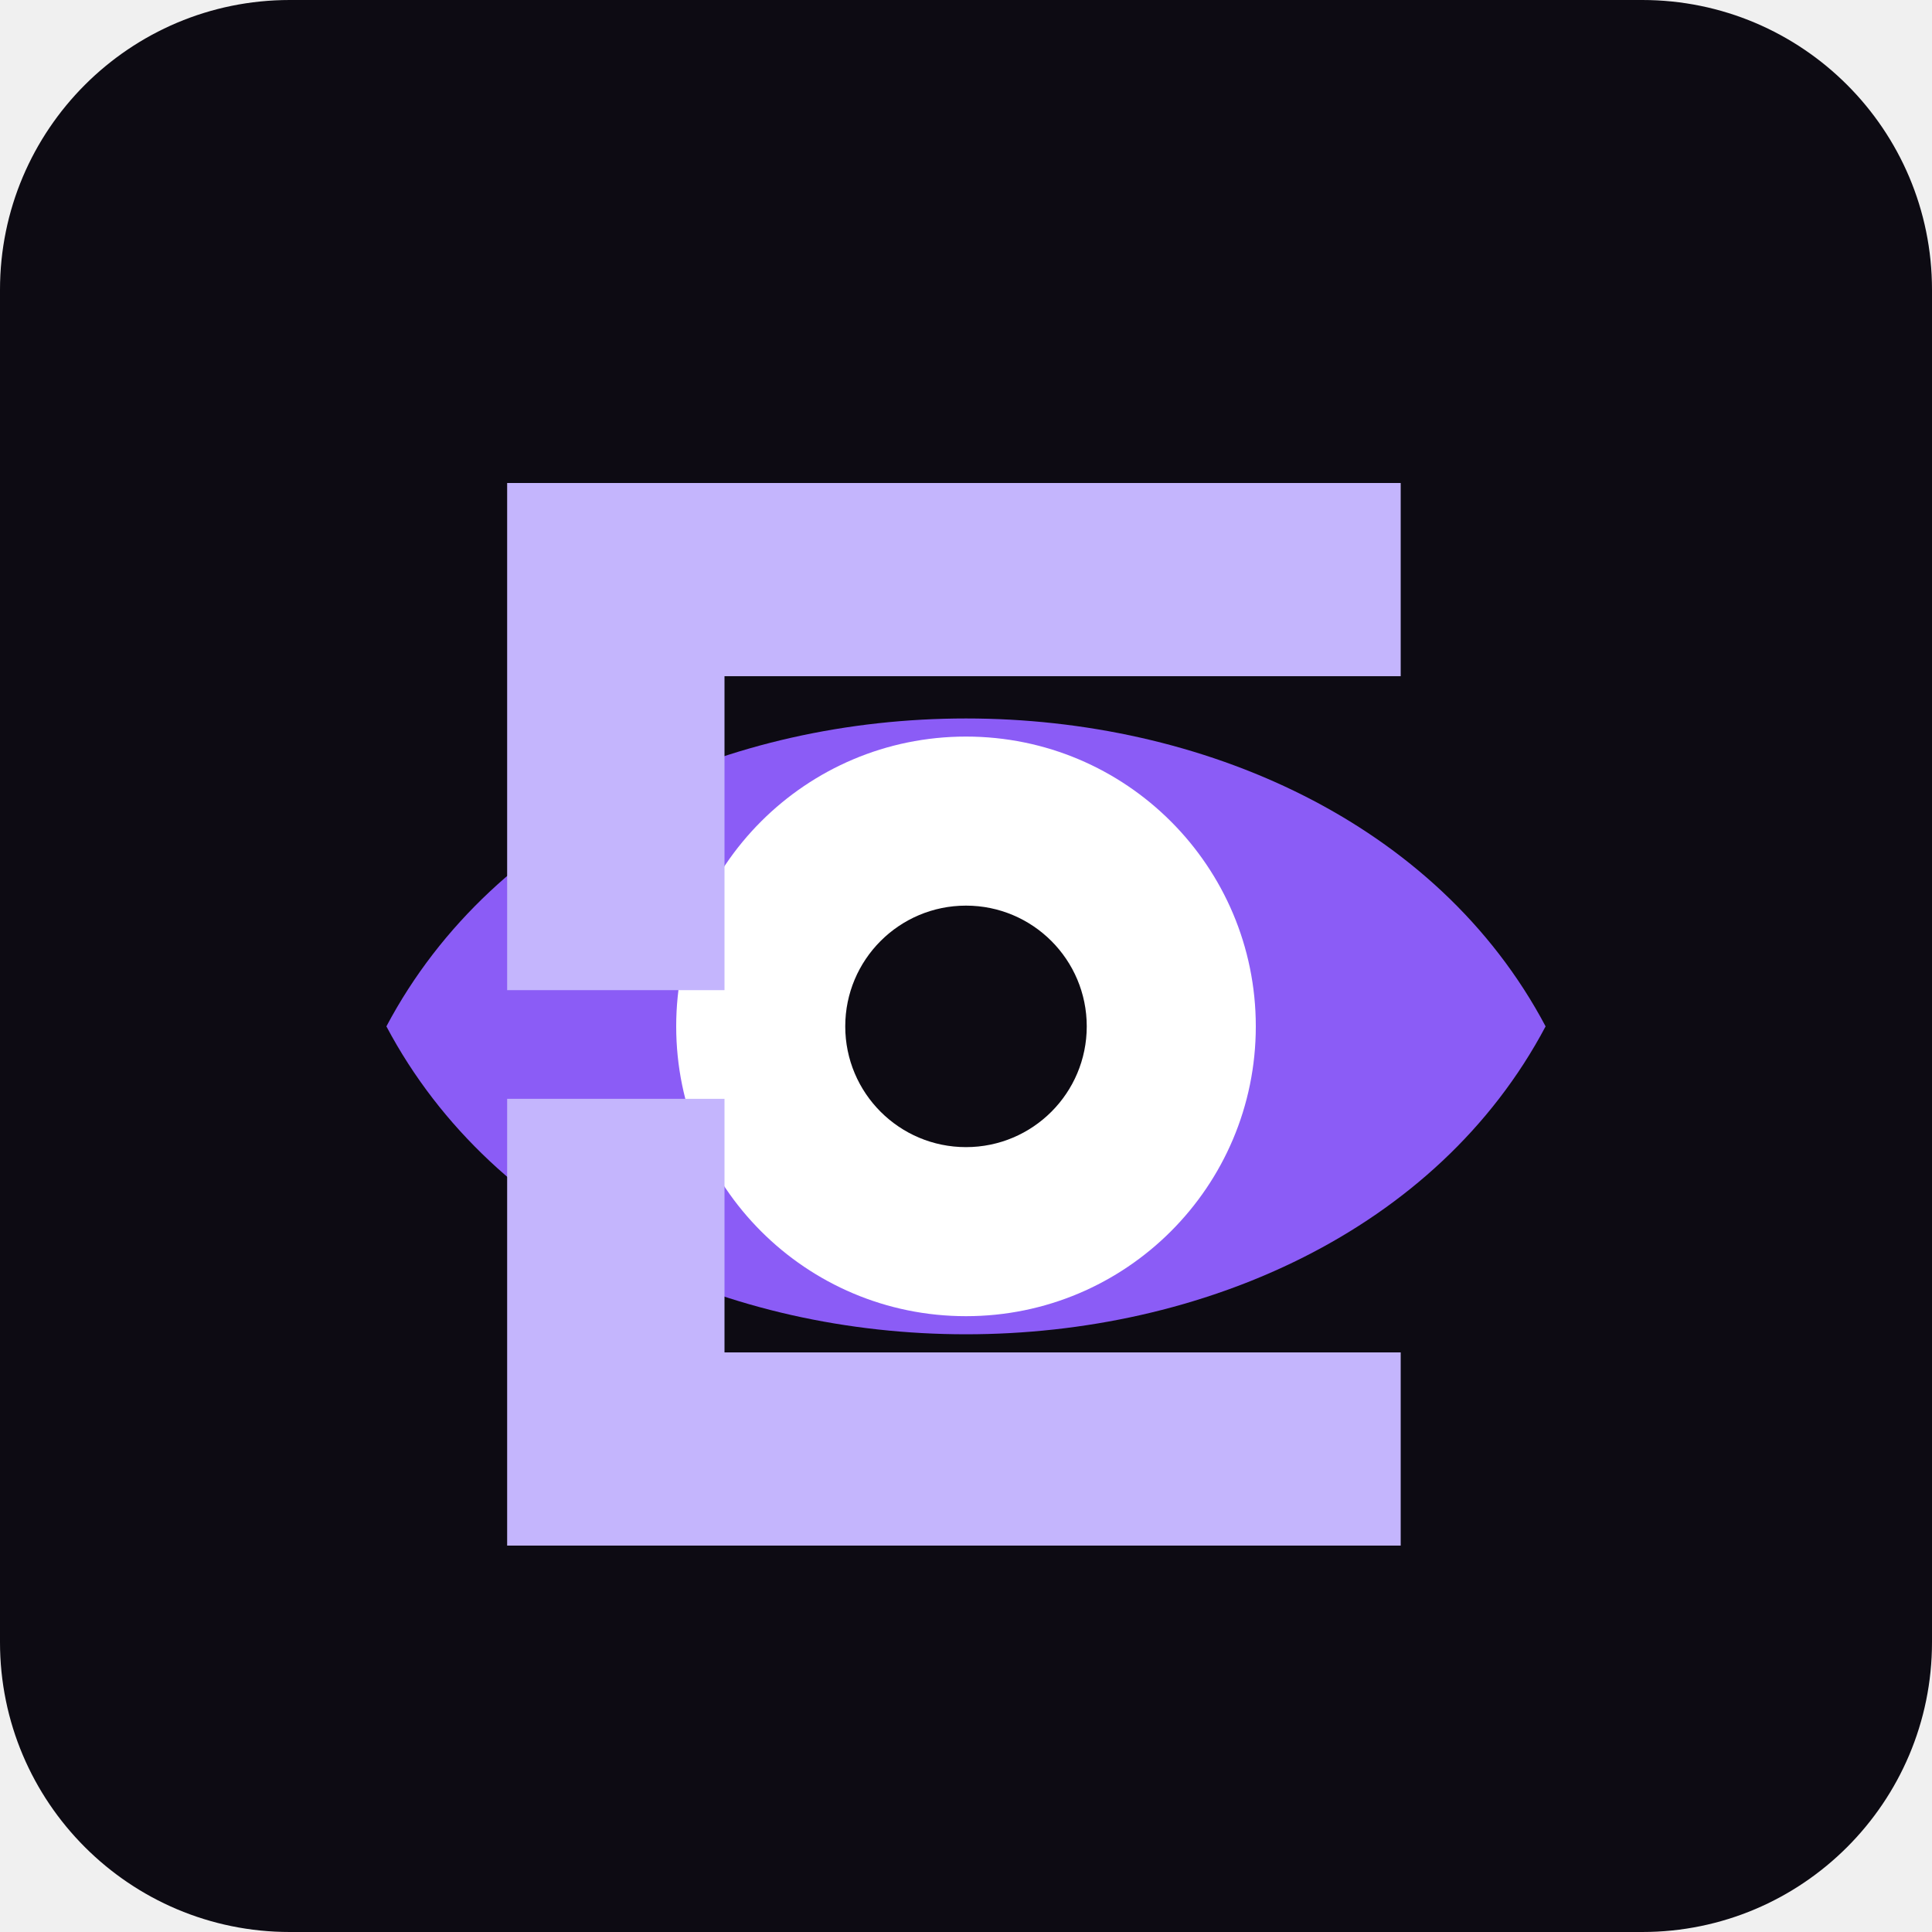
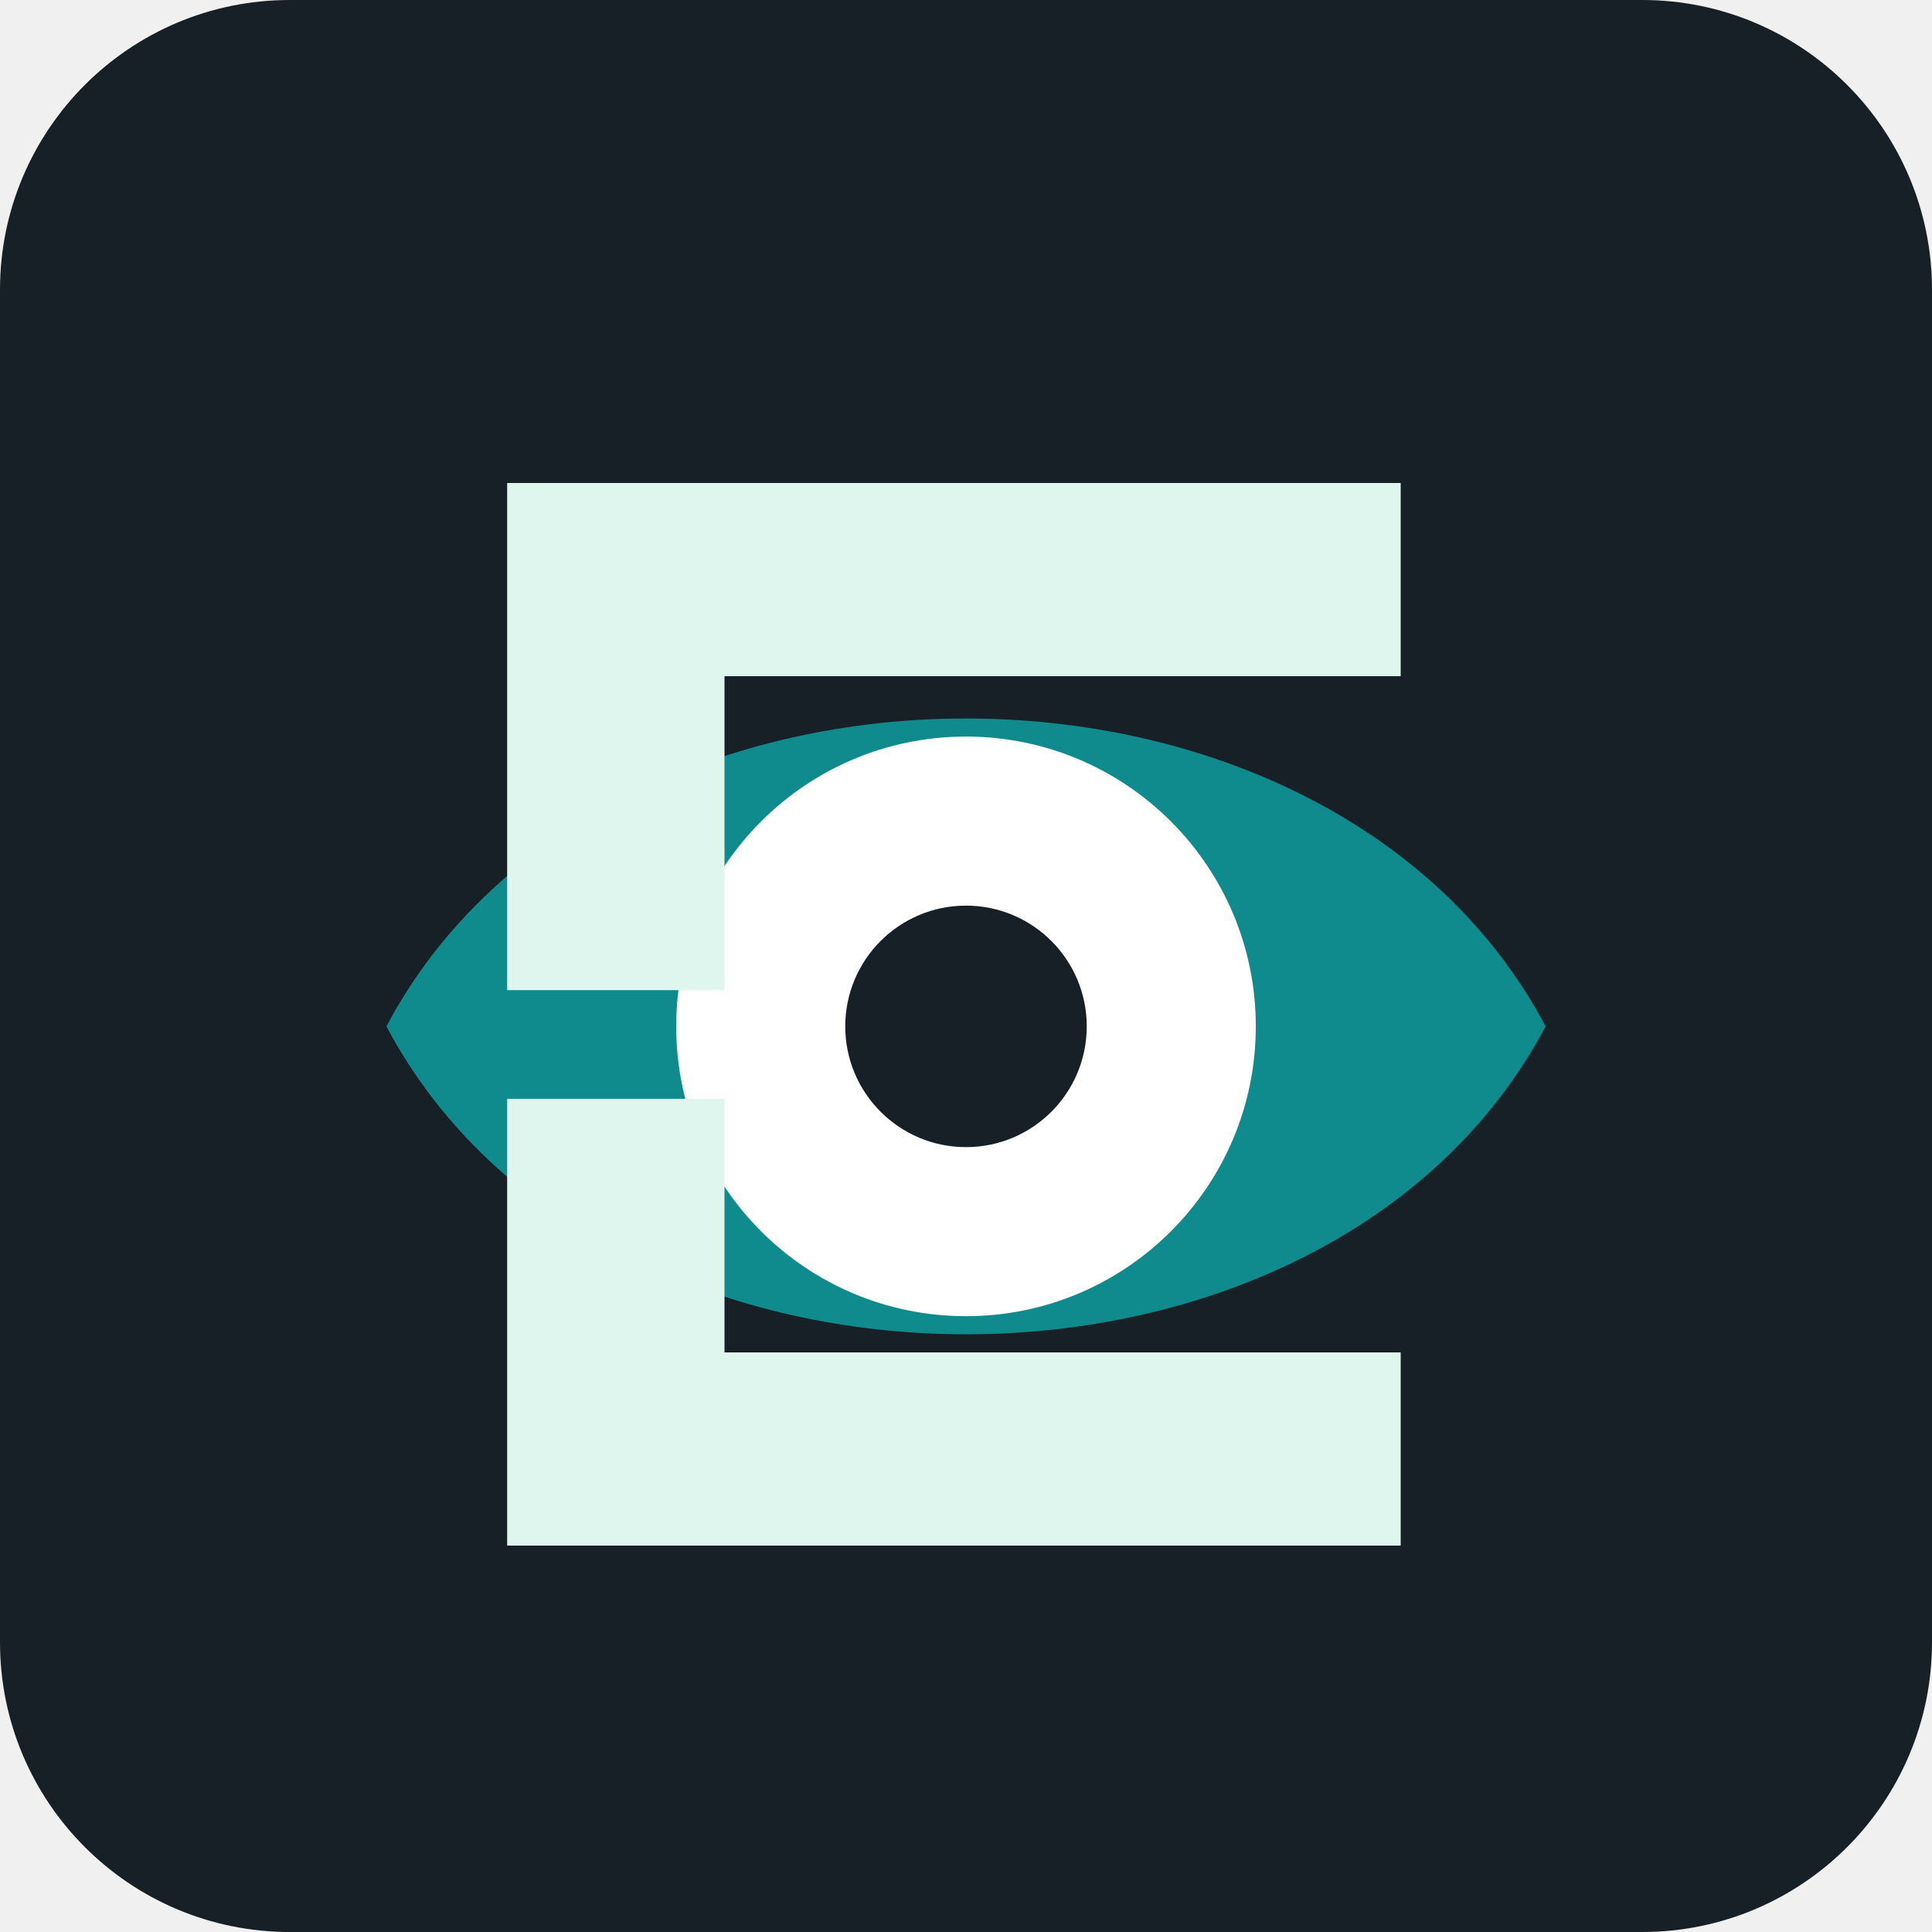
<svg xmlns="http://www.w3.org/2000/svg" viewBox="0 0 160 160">
-   <rect width="160" height="160" rx="24" fill="#0d0b13" />
-   <path d="M32 85c18-34 78-34 96 0-18 34-78 34-96 0Z" fill="#8b5cf6" />
+   <rect width="160" height="160" rx="24" fill="#172026" />
+   <path d="M32 85c18-34 78-34 96 0-18 34-78 34-96 0Z" fill="#0f8b8d" />
  <circle cx="80" cy="85" r="24" fill="#ffffff" />
-   <circle cx="80" cy="85" r="10" fill="#0d0b13" />
-   <path d="M42 40h74v16H60v26H42V40Zm0 88h74v-16H60V91H42v37Z" fill="#c4b5fd" />
+   <circle cx="80" cy="85" r="10" fill="#172026" />
+   <path d="M42 40h74v16H60v26H42V40Zm0 88h74v-16H60V91H42v37Z" fill="#dff6ee" />
</svg>
